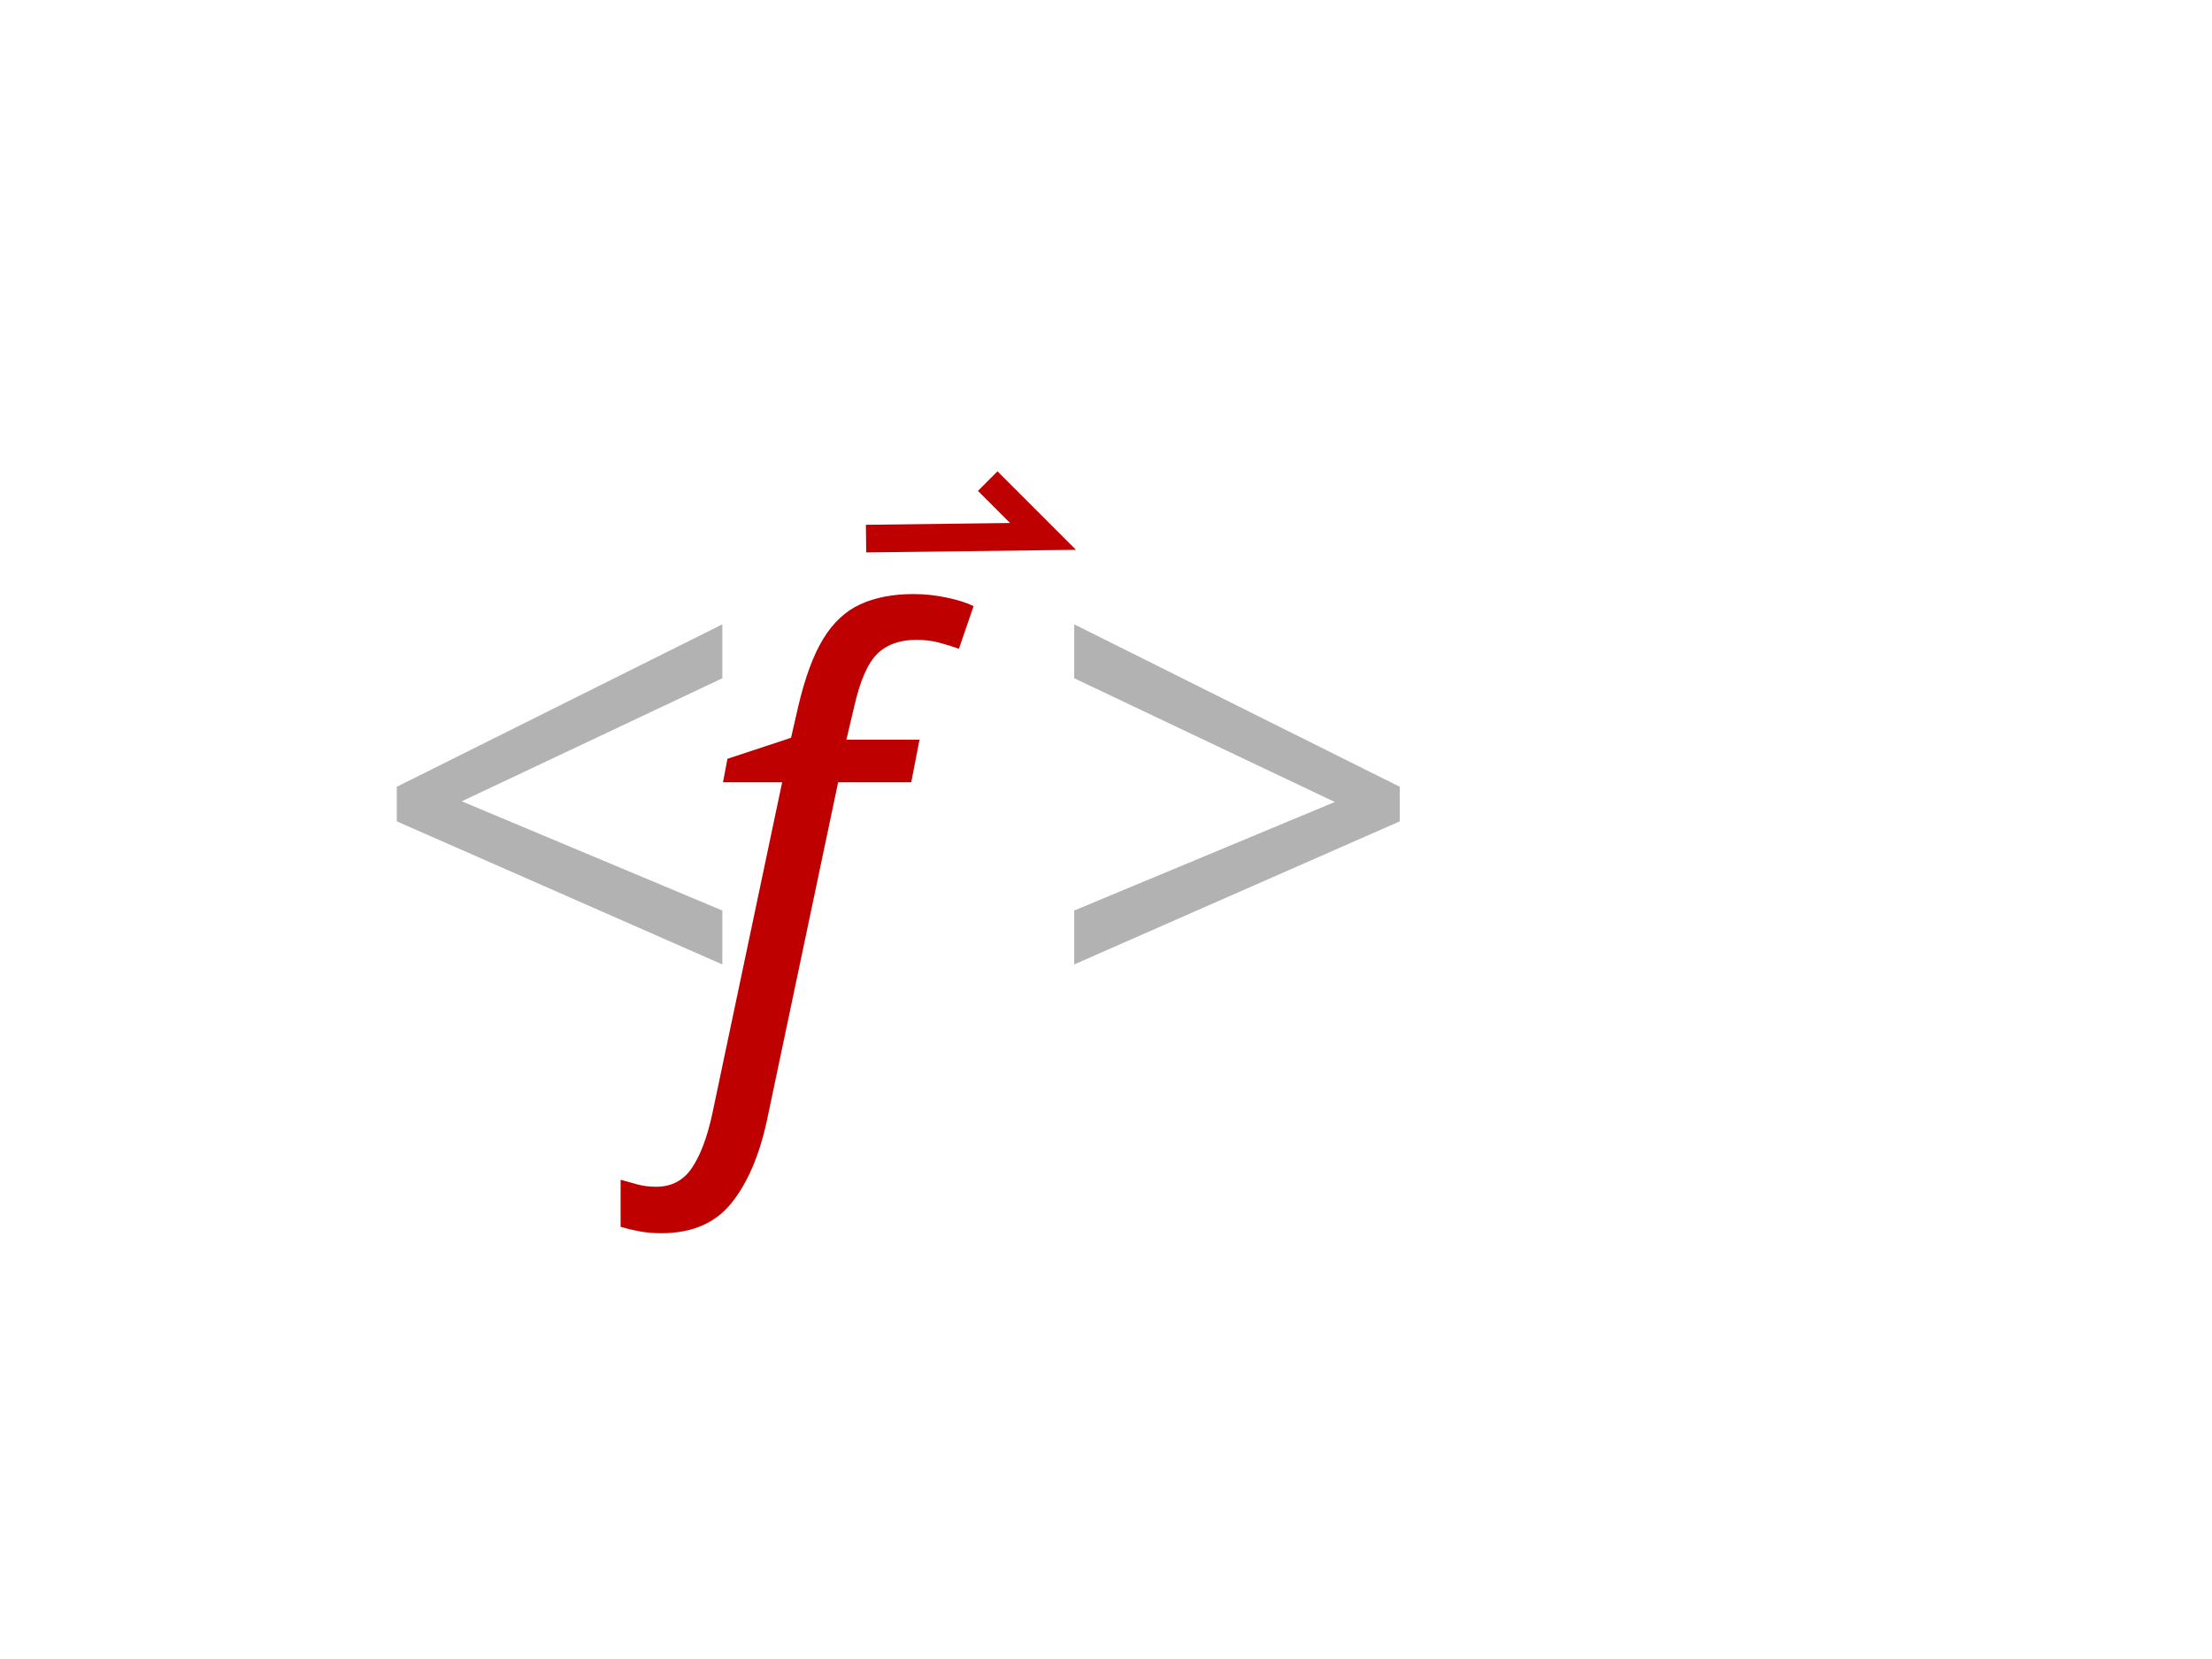
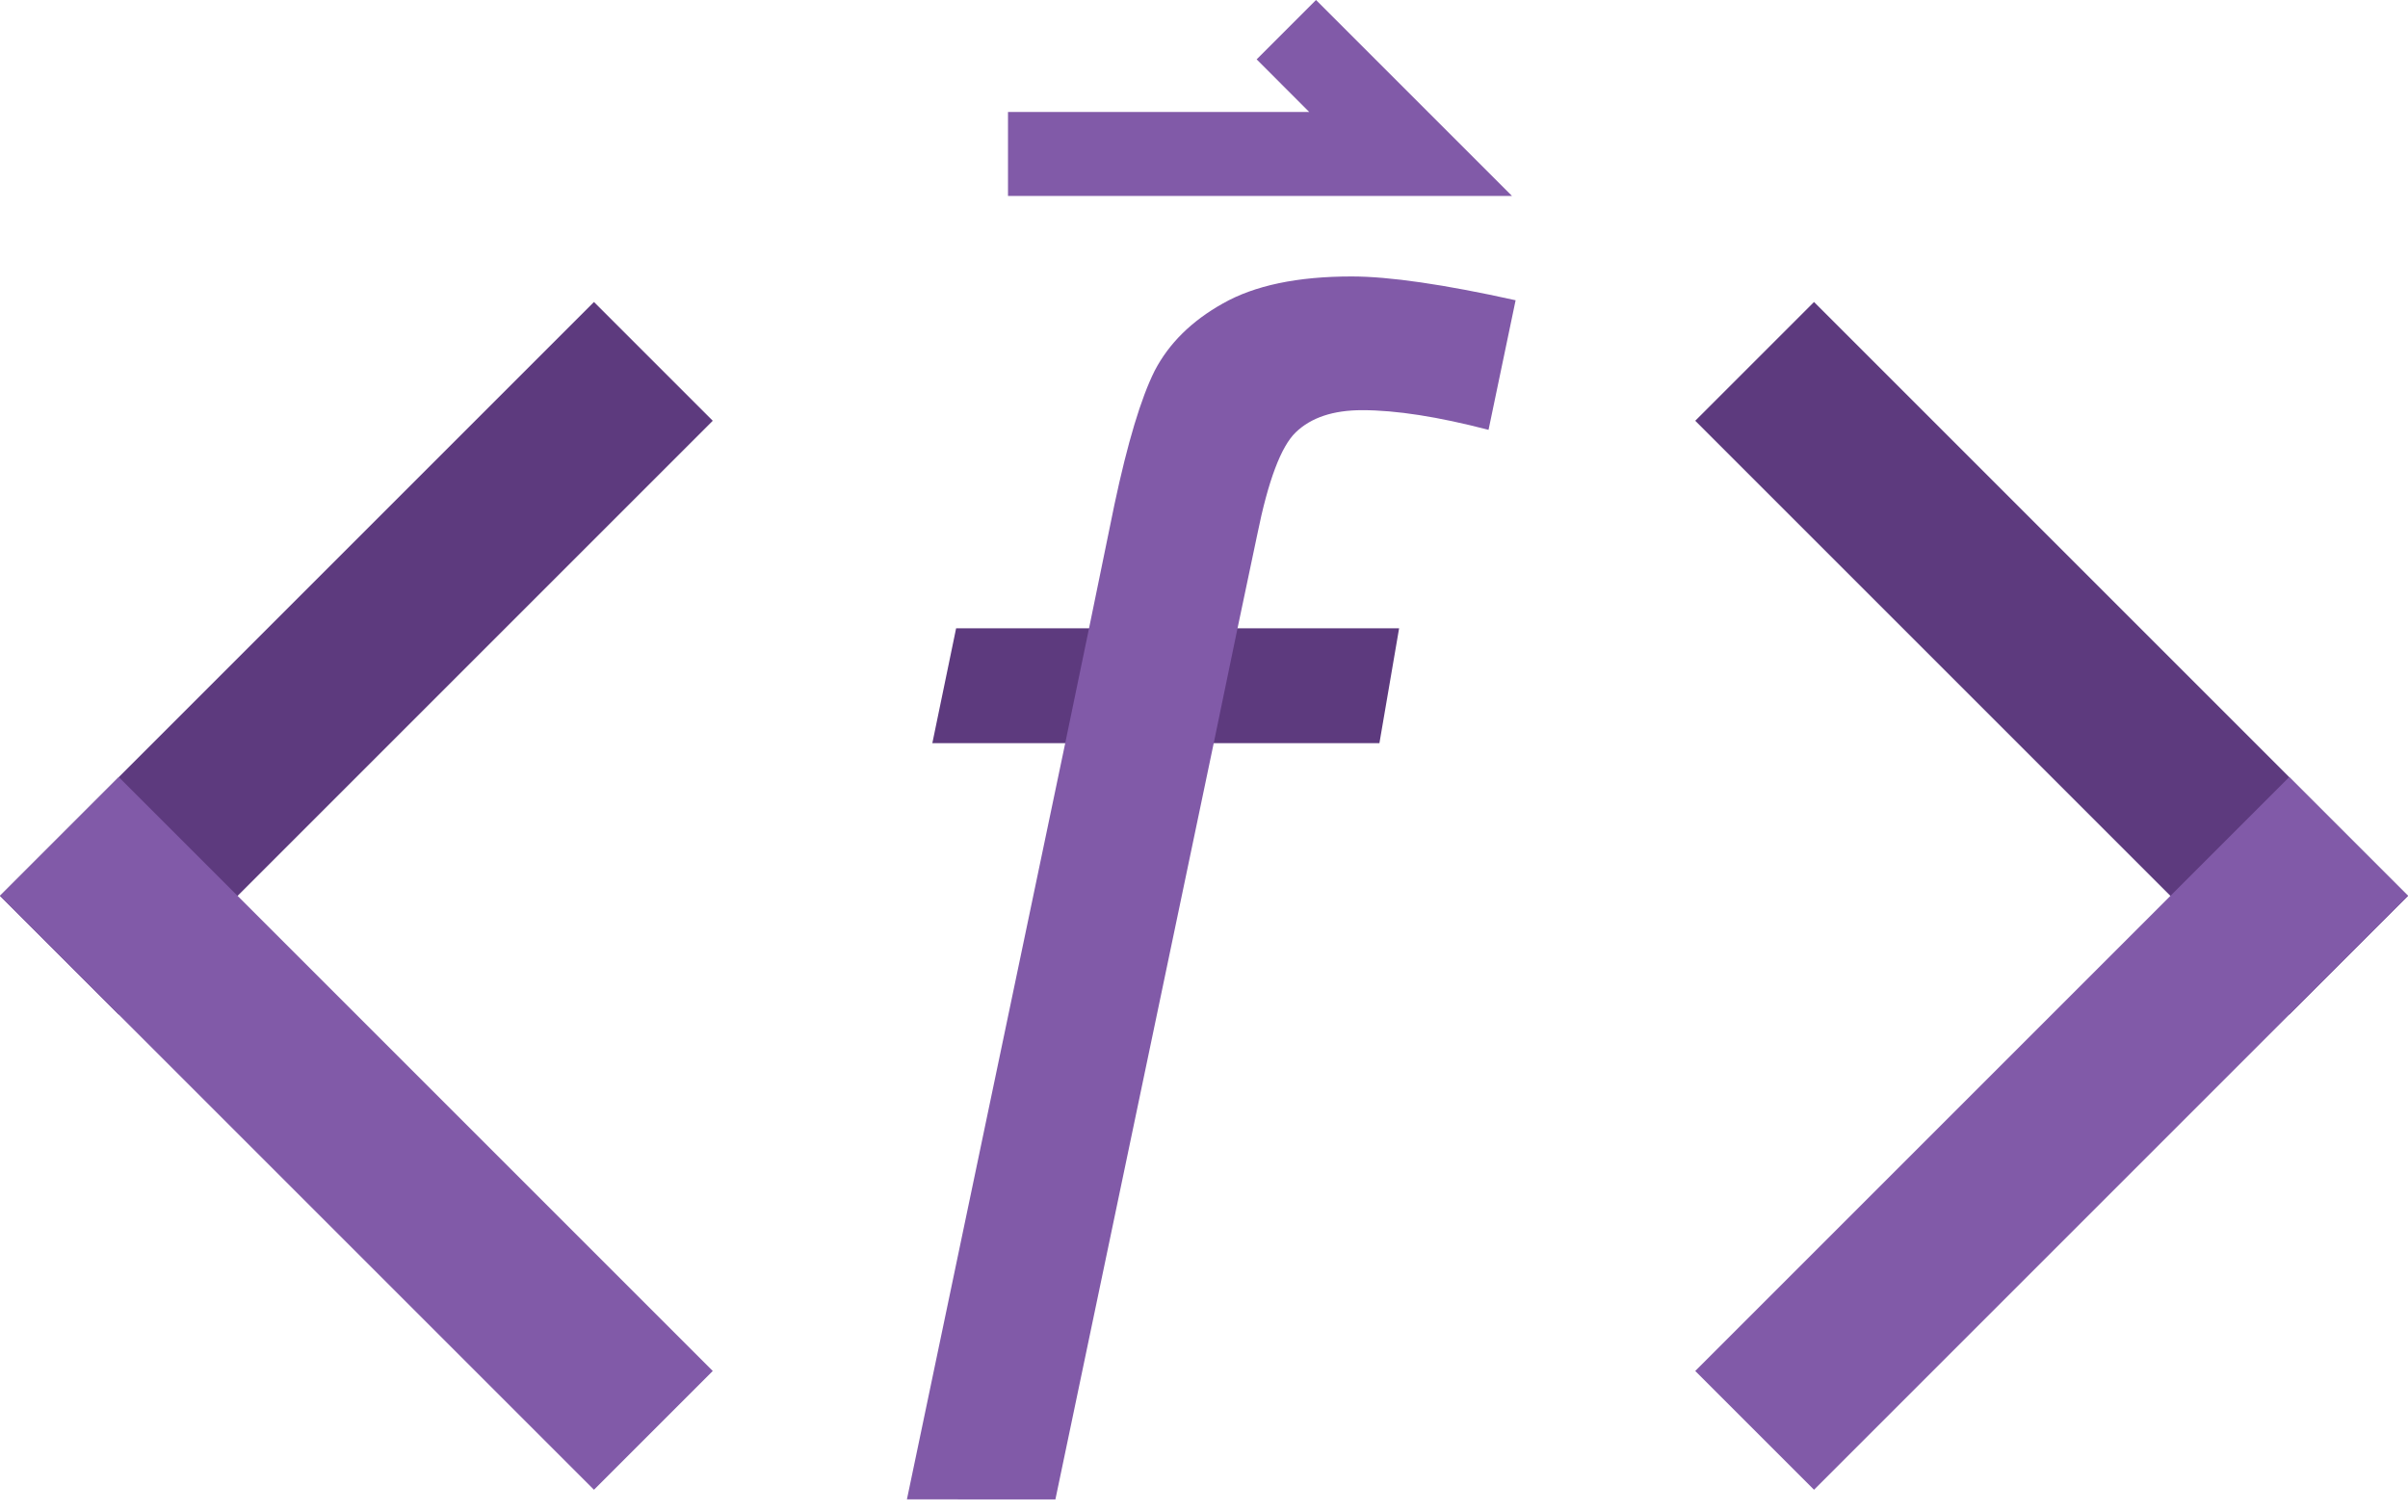
- <svg xmlns="http://www.w3.org/2000/svg" width="800" height="600" stroke="null">
-   <g id="Layer_1">
-     <g id="svg_8">
-       <g id="svg_6">
-         <text font-style="italic" xml:space="preserve" text-anchor="start" font-family="'Epilogue'" font-size="230" id="svg_3" y="390.8" x="250.219" stroke-width="0" stroke="#999999" fill="#bf0000">f</text>
-         <path id="svg_5" d="m313.219,194.8l64,-0.8l-20,-20" opacity="NaN" stroke-width="10" stroke="#bf0000" fill="none" />
-       </g>
-       <g id="svg_7">
-         <text xml:space="preserve" text-anchor="start" font-family="'Fira Code'" font-size="250" id="svg_1" y="377.8" x="131" stroke-width="0" stroke="#999999" fill="#b2b2b2">&lt;</text>
-         <text xml:space="preserve" text-anchor="start" font-family="'Fira Code'" font-size="250" id="svg_2" y="377.8" x="376" stroke-width="0" stroke="#999999" fill="#b2b2b2">&gt;</text>
-       </g>
-     </g>
+ <svg xmlns="http://www.w3.org/2000/svg" width="100%" height="100%" version="1.1" viewBox="7 18 86 54">
+   <g id="svgf-logo">
+     <path d="M40.298 44.545, 41.147 40.443, 56.968 40.443, 56.265 44.545 Z" fill="#5d3a7e" />
+     <path d="m 39.39,71.557 5.654,-27.012 l 0.85,-4.102 l 0.908,-4.424 q 0.703,-3.311 1.436,-4.775 0.762,-1.465 2.432,-2.402 1.699,-0.967 4.6,-0.967 2.021,0 5.859,0.85 l -0.967,4.629 q -2.695,-0.703 -4.512,-0.703 -1.553,0 -2.373,0.791 -0.791,0.762 -1.377,3.662 l -0.703,3.34 l -0.85,4.102 l -5.654,27.012 Z" fill="#815aa8" />
+     <path d="M43 25 L61 25 L54 18 L51.88 20.12 L53.758 22 L43 22 Z" fill="#815aa8" />
+     <rect x="7" y="50" width="30" height="6" transform="rotate(-45 7, 50)" fill="#5d3a7e" />
+     <rect x="7" y="44" width="30" height="6" transform="rotate(45 7, 50)" fill="#815aa8" />
+     <rect x="63" y="50" width="30" height="6" transform="rotate(45 93, 50)" fill="#5d3a7e" />
+     <rect x="63" y="44" width="30" height="6" transform="rotate(-45 93, 50)" fill="#815aa8" />
  </g>
</svg>
